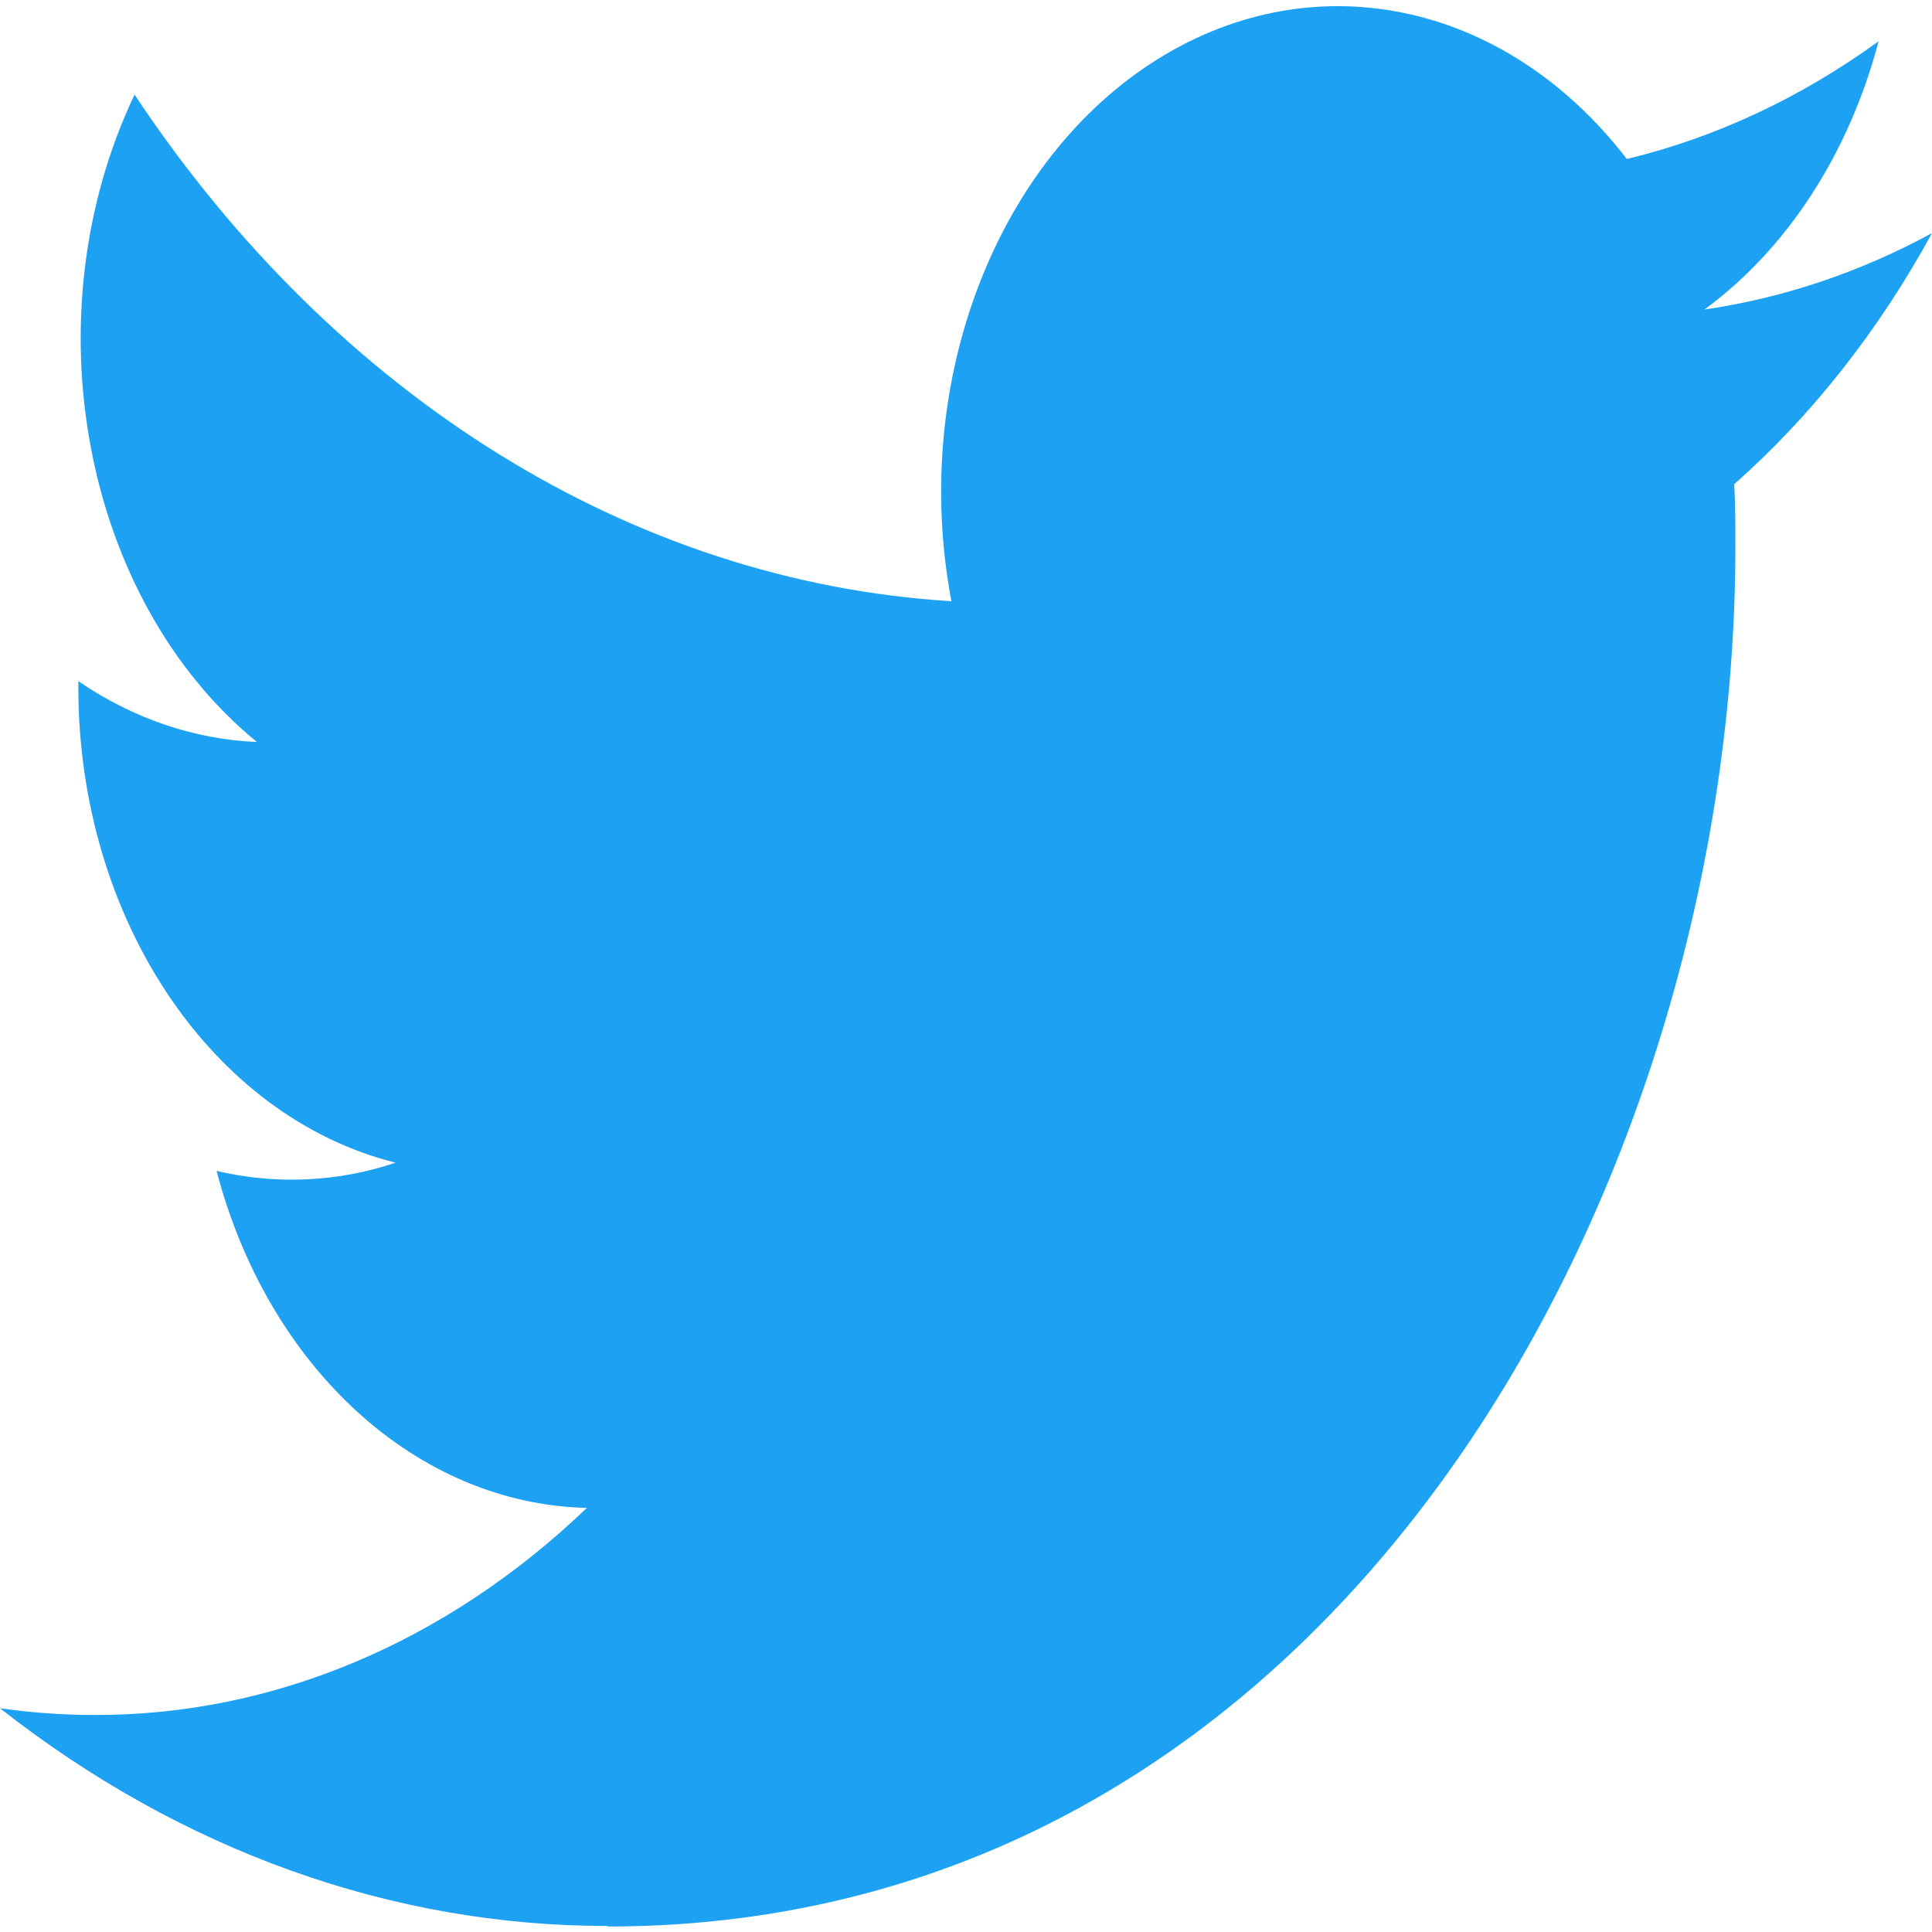
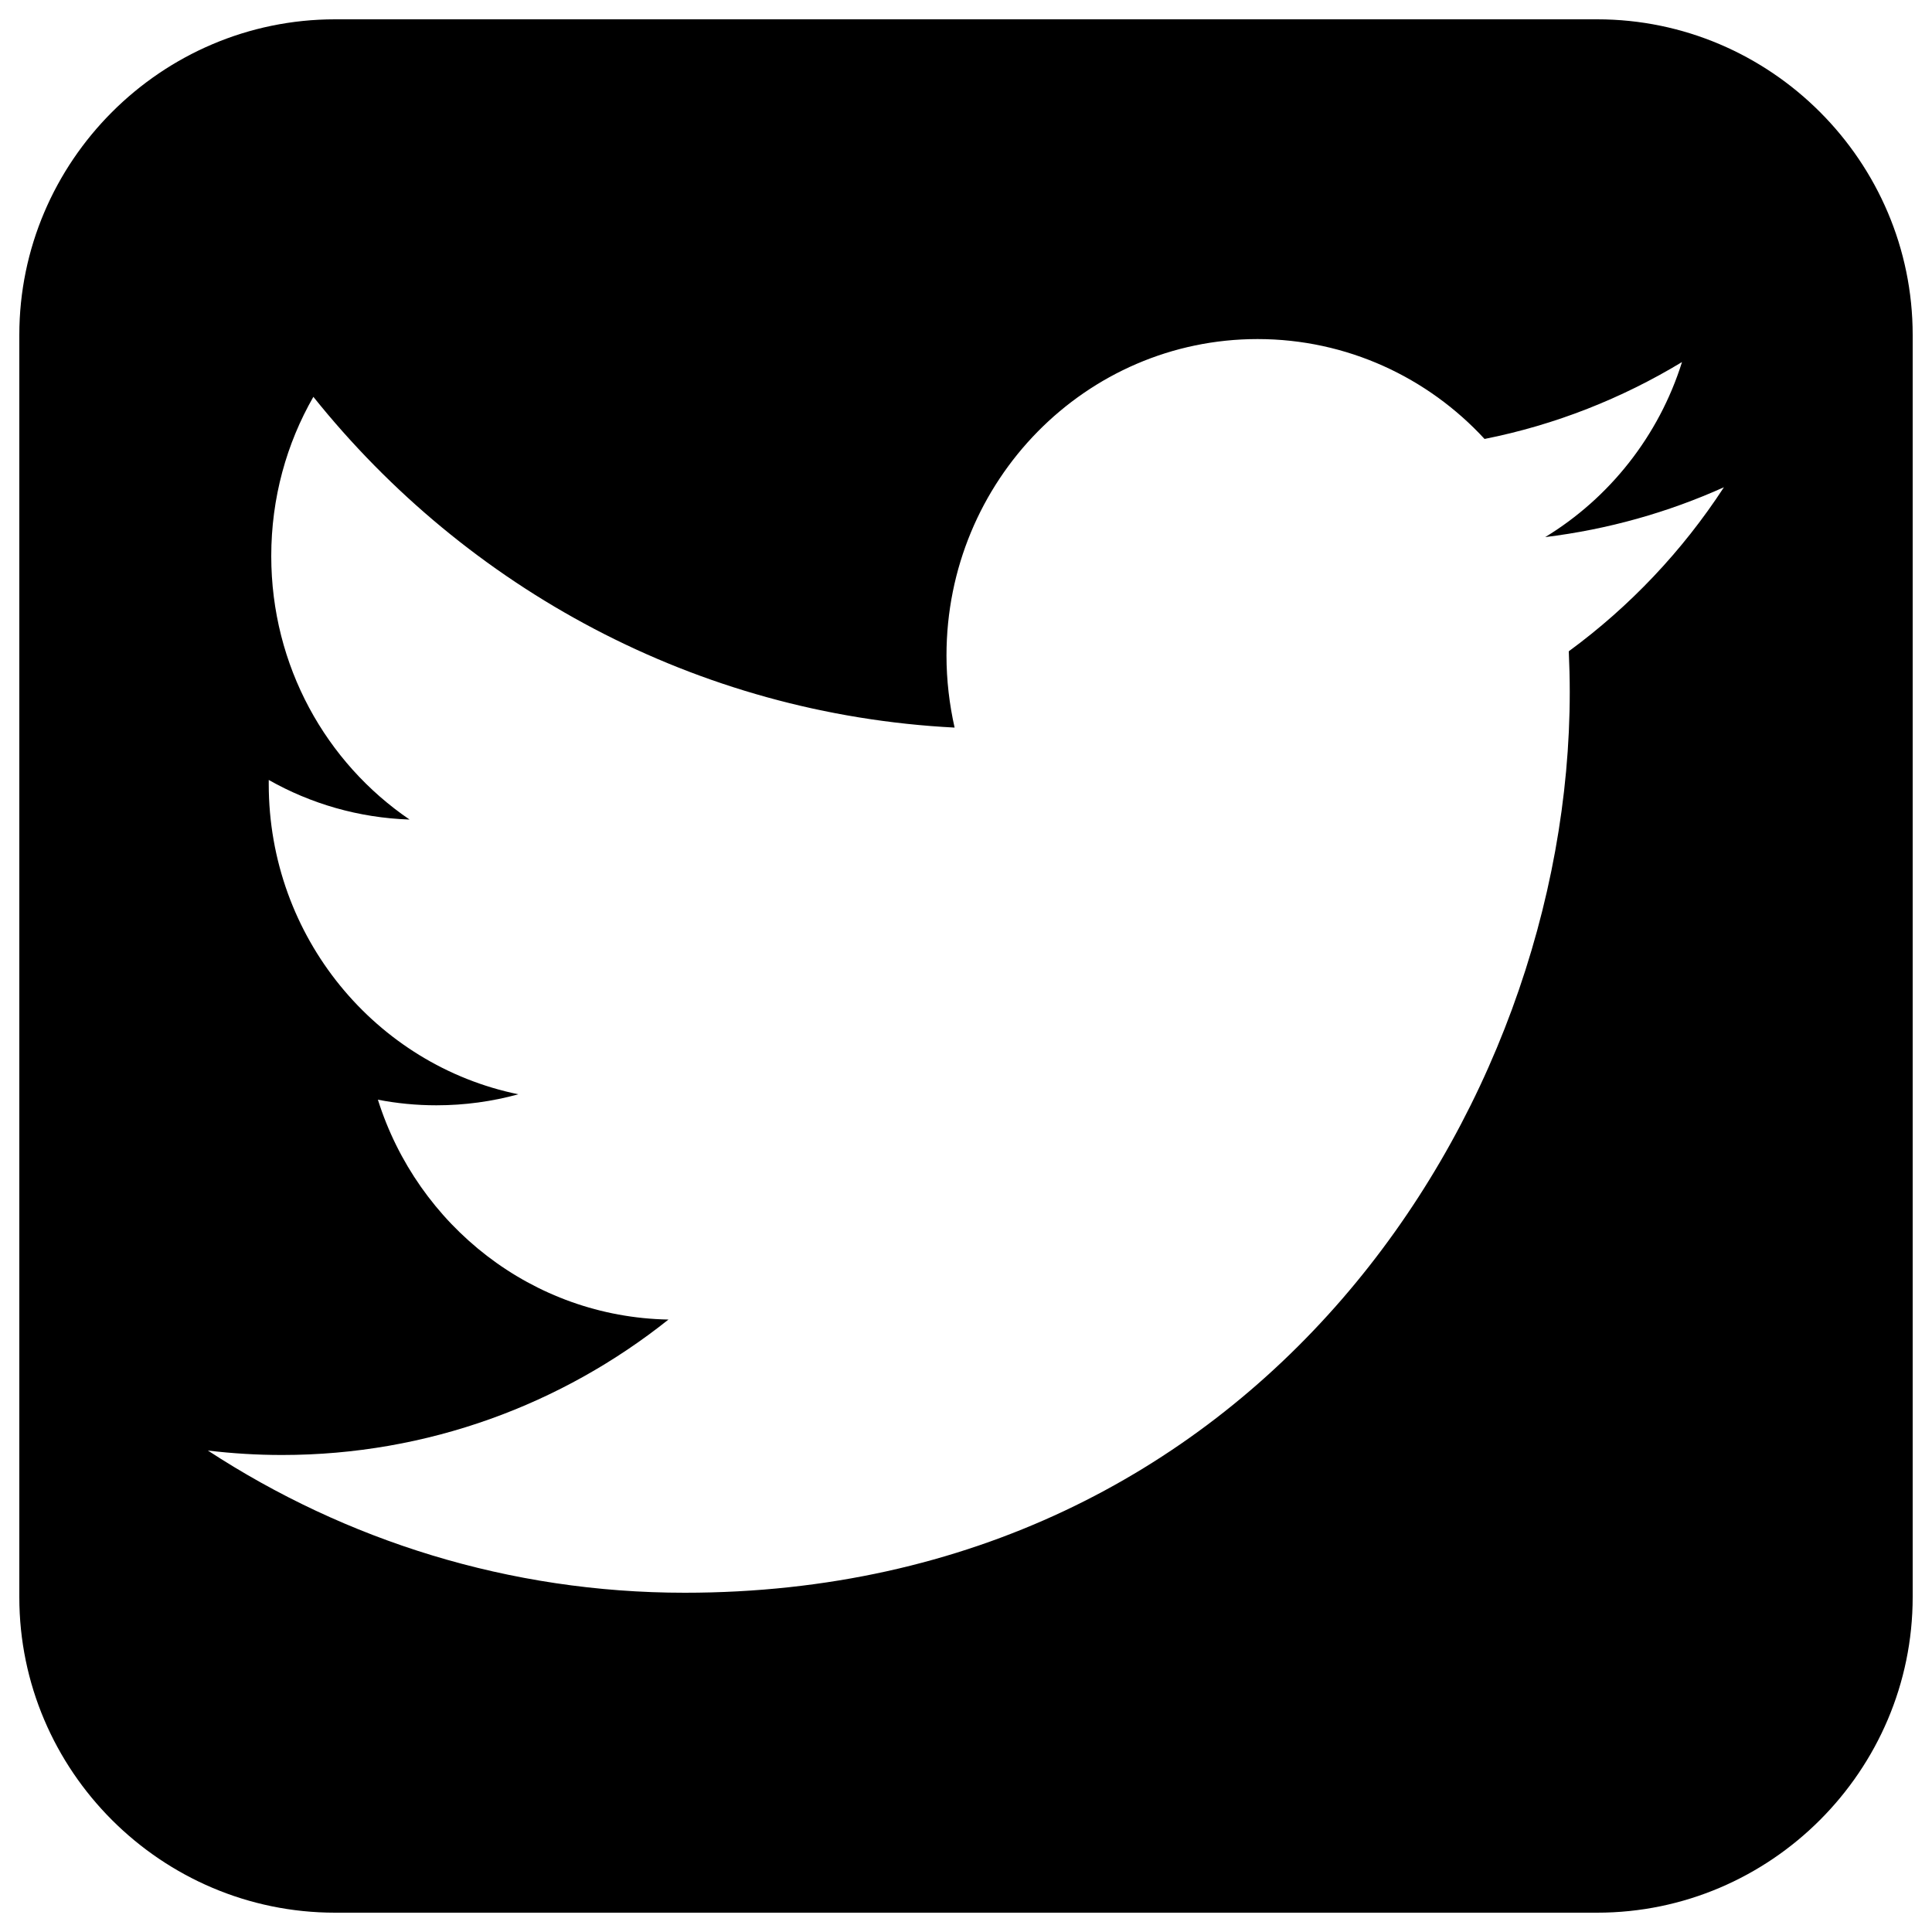
- <svg viewBox="0 0 128 128">
-   <path d="M40.254 127.637c48.305 0 74.719-48.957 74.719-91.403 0-1.39 0-2.777-.075-4.156 5.141-4.547 9.579-10.18 13.102-16.633-4.79 2.602-9.871 4.305-15.078 5.063 5.48-4.02 9.582-10.336 11.539-17.774-5.156 3.743-10.797 6.38-16.68 7.801-8.136-10.586-21.07-13.18-31.547-6.32-10.472 6.86-15.882 21.46-13.199 35.617C41.922 38.539 22.246 26.336 8.915 6.27 1.933 20.94 5.487 39.723 17.022 49.16c-4.148-.172-8.207-1.555-11.832-4.031v.41c0 15.273 8.786 28.438 21.02 31.492a21.596 21.596 0 01-11.863.543c3.437 13.094 13.297 22.07 24.535 22.328-9.305 8.918-20.793 13.75-32.617 13.72-2.094 0-4.188-.15-6.266-.446 12.008 9.433 25.98 14.441 40.254 14.422" fill="#1da1f2" />
+ <svg xmlns="http://www.w3.org/2000/svg" version="1.1" x="0px" y="0px" viewBox="0 0 1000 1000" enable-background="new 0 0 1000 1000" xml:space="preserve">
+   <g>
+     <g>
+       <path d="M826.7,10H173.4C83.5,10,10,83.5,10,173.4v653.3C10,916.6,83.5,990,173.4,990h653.3c89.8,0,163.3-73.5,163.3-163.4V173.4C990,83.5,916.5,10,826.7,10z M812,337.1c0.3,7,0.5,14.1,0.5,21.2c0,216.5-161.9,466.1-458.1,466.1c-90.9,0-175.6-27.1-246.8-73.6c12.6,1.5,25.4,2.3,38.4,2.3c75.4,0,144.9-26.2,200-70.1c-70.5-1.3-129.9-48.7-150.4-113.8c9.8,1.9,19.9,2.9,30.3,2.9c14.7,0,28.9-2,42.4-5.7c-73.7-15.1-129.2-81.3-129.2-160.6c0-0.7,0-1.4,0-2.1c21.7,12.3,46.5,19.6,72.9,20.5c-43.2-29.4-71.6-79.5-71.6-136.4c0-30,7.9-58.2,21.8-82.4c79.4,99.1,198,164.3,331.9,171.2c-2.7-12-4.2-24.5-4.2-37.3c0-90.5,72.1-163.8,161-163.8c46.3,0,88.2,19.9,117.5,51.7c36.7-7.3,71.1-21,102.2-39.8c-12,38.3-37.6,70.4-70.8,90.6c32.6-4,63.6-12.8,92.5-25.8C870.8,285.2,843.5,314,812,337.1z" />
+     </g>
+     <g />
+     <g />
+     <g />
+     <g />
+     <g />
+     <g />
+     <g />
+     <g />
+     <g />
+     <g />
+     <g />
+     <g />
+     <g />
+     <g />
+     <g />
+   </g>
</svg>
